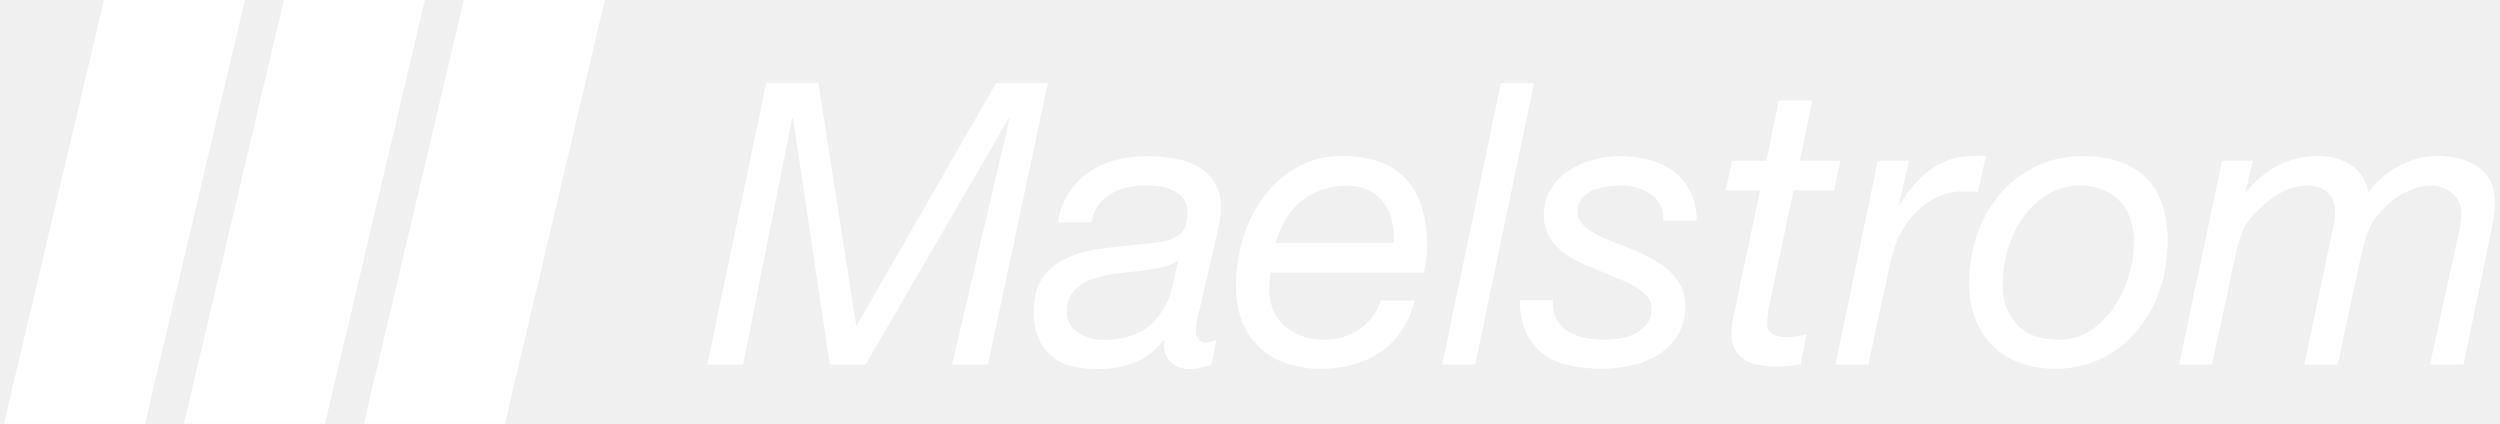
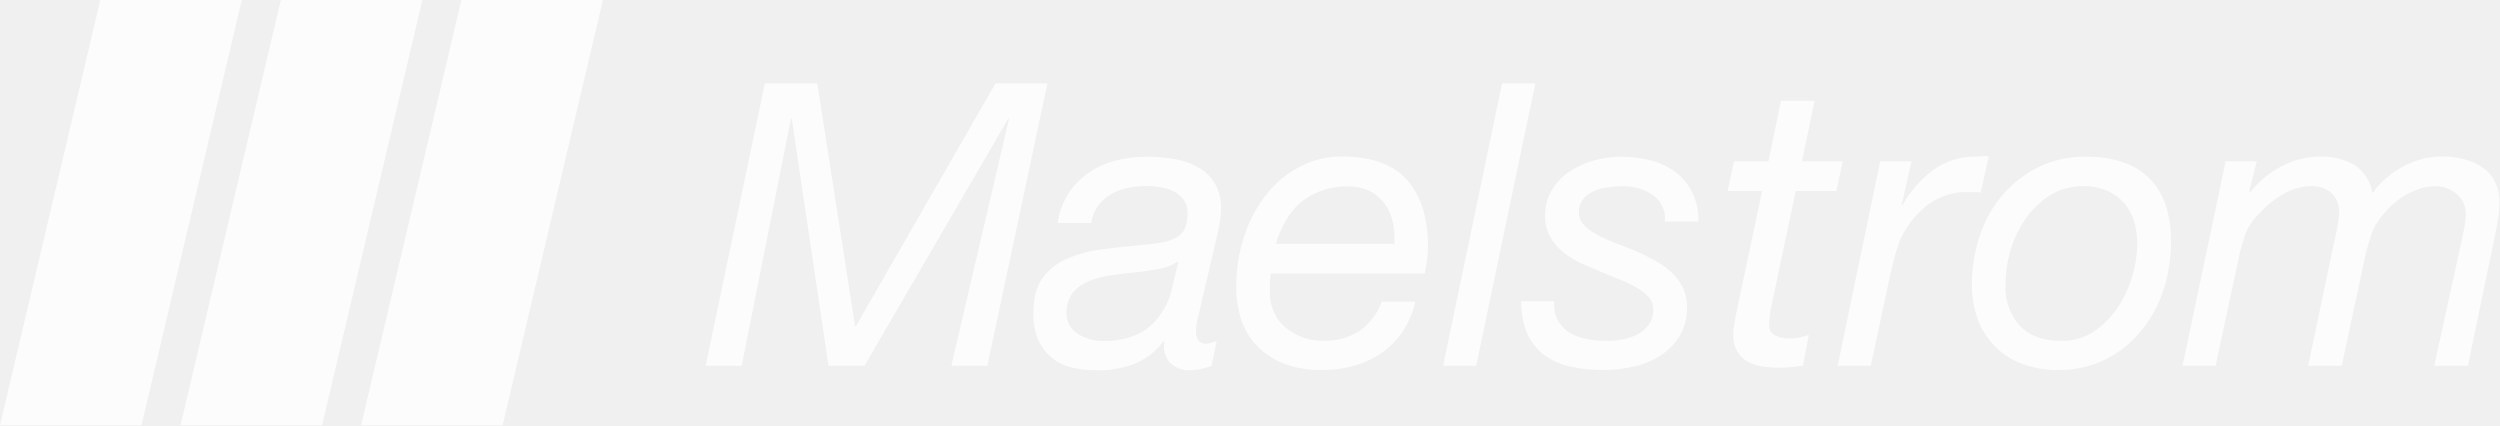
- <svg xmlns="http://www.w3.org/2000/svg" width="236" height="40" viewBox="0 0 236 40" fill="none">
-   <g clip-path="url(#clip0_2588_949)">
-     <path d="M77.264 7.849L80.819 30.689H80.895L94.028 7.849H98.917L93.264 34.409H89.877L95.308 11.16H95.233L81.708 34.409H78.321L74.864 11.16H74.788L70.153 34.409H66.766L72.33 7.849H77.264Z" fill="white" />
-     <path d="M100.882 18.222C101.377 17.457 102.016 16.795 102.762 16.271C103.53 15.74 104.386 15.349 105.291 15.116C106.251 14.866 107.24 14.742 108.233 14.747C109.126 14.742 110.019 14.816 110.899 14.969C111.681 15.096 112.433 15.361 113.122 15.751C113.758 16.111 114.291 16.628 114.668 17.253C115.076 17.986 115.276 18.816 115.246 19.654C115.24 20.252 115.171 20.847 115.042 21.431C114.904 22.062 114.775 22.64 114.651 23.16L113.419 28.405C113.348 28.805 113.242 29.249 113.104 29.738C112.974 30.198 112.905 30.673 112.899 31.151C112.865 31.483 112.958 31.816 113.162 32.08C113.249 32.168 113.354 32.237 113.469 32.282C113.585 32.328 113.709 32.348 113.833 32.342C114.004 32.338 114.174 32.306 114.335 32.249L114.837 32.08L114.353 34.422C114.044 34.541 113.726 34.634 113.402 34.702C113.079 34.782 112.748 34.825 112.415 34.831C112.056 34.857 111.695 34.808 111.356 34.686C111.017 34.565 110.707 34.373 110.446 34.125C110.215 33.858 110.047 33.542 109.957 33.201C109.867 32.859 109.856 32.502 109.926 32.156L109.851 32.08C109.199 32.955 108.343 33.657 107.357 34.125C106.11 34.645 104.765 34.886 103.415 34.831C102.643 34.839 101.874 34.746 101.126 34.556C100.446 34.388 99.813 34.066 99.277 33.615C98.741 33.163 98.317 32.594 98.037 31.951C97.714 31.155 97.563 30.299 97.593 29.44C97.593 28.027 97.895 26.92 98.482 26.129C99.088 25.329 99.894 24.702 100.819 24.311C101.812 23.888 102.859 23.607 103.931 23.476C105.071 23.325 106.175 23.2 107.242 23.102C108.086 23.027 108.811 22.947 109.419 22.858C109.942 22.792 110.451 22.642 110.926 22.413C111.31 22.237 111.623 21.936 111.815 21.56C112.023 21.078 112.119 20.555 112.095 20.031C112.117 19.58 111.985 19.136 111.722 18.769C111.476 18.445 111.158 18.183 110.793 18.005C110.4 17.812 109.98 17.68 109.548 17.613C109.107 17.542 108.662 17.505 108.215 17.502C107.617 17.502 107.022 17.564 106.437 17.689C105.879 17.804 105.344 18.011 104.855 18.302C104.391 18.581 103.986 18.948 103.664 19.382C103.329 19.857 103.115 20.406 103.042 20.982H99.882C100.007 20 100.349 19.057 100.882 18.222ZM101.771 31.409C102.489 31.86 103.322 32.094 104.171 32.08C106.677 32.08 108.476 31.237 109.566 29.551C110.078 28.853 110.438 28.055 110.624 27.209C110.811 26.365 111.015 25.494 111.242 24.605H111.166C110.657 24.951 110.08 25.184 109.473 25.289C108.753 25.432 108.026 25.539 107.295 25.609C106.526 25.68 105.753 25.773 104.971 25.885C104.251 25.981 103.545 26.163 102.868 26.427C102.283 26.652 101.76 27.015 101.344 27.485C100.917 28.03 100.694 28.708 100.713 29.4C100.695 29.797 100.784 30.192 100.971 30.543C101.158 30.894 101.436 31.189 101.775 31.396L101.771 31.409Z" fill="white" />
-     <path d="M119.837 27.418C119.826 28.103 119.965 28.783 120.246 29.409C120.503 29.97 120.885 30.465 121.361 30.858C121.838 31.246 122.38 31.547 122.961 31.747C123.56 31.957 124.19 32.063 124.824 32.062C126.058 32.111 127.278 31.779 128.317 31.111C129.268 30.433 129.984 29.477 130.366 28.373H133.526C133.306 29.375 132.902 30.328 132.335 31.182C131.811 31.97 131.143 32.651 130.366 33.191C129.582 33.732 128.714 34.141 127.797 34.4C126.83 34.677 125.829 34.815 124.824 34.809C123.466 34.854 122.114 34.606 120.859 34.084C119.892 33.664 119.033 33.029 118.348 32.227C117.743 31.497 117.299 30.647 117.046 29.733C116.806 28.88 116.682 27.998 116.677 27.111C116.657 25.398 116.928 23.694 117.477 22.071C117.953 20.644 118.683 19.314 119.633 18.147C120.496 17.087 121.574 16.224 122.797 15.613C123.968 15.026 125.26 14.722 126.57 14.724C129.397 14.724 131.462 15.465 132.766 16.947C134.07 18.428 134.72 20.523 134.717 23.231C134.72 23.704 134.682 24.177 134.606 24.644C134.532 25.092 134.47 25.452 134.419 25.724H119.93C119.86 26.286 119.829 26.852 119.837 27.418ZM131.424 20.96C131.301 20.332 131.048 19.737 130.681 19.213C130.313 18.698 129.827 18.277 129.264 17.987C128.578 17.664 127.825 17.511 127.068 17.542C126.222 17.533 125.382 17.683 124.593 17.987C123.887 18.241 123.233 18.622 122.664 19.111C122.116 19.61 121.653 20.194 121.29 20.84C120.916 21.505 120.618 22.21 120.401 22.942H131.561C131.608 22.278 131.562 21.611 131.424 20.96Z" fill="white" />
-     <path d="M144.819 7.849L139.255 34.409H136.144L141.686 7.849H144.819Z" fill="white" />
-     <path d="M155.886 18.36C155.042 17.786 154.039 17.492 153.019 17.52C152.534 17.523 152.05 17.56 151.57 17.631C151.109 17.694 150.659 17.825 150.237 18.022C149.87 18.197 149.546 18.452 149.29 18.769C149.029 19.116 148.897 19.544 148.917 19.978C148.912 20.404 149.071 20.816 149.361 21.129C149.692 21.488 150.081 21.789 150.513 22.018C151.039 22.312 151.585 22.567 152.148 22.782C152.757 23.018 153.37 23.258 153.993 23.507C154.615 23.756 155.264 24.076 155.868 24.396C156.449 24.699 156.993 25.067 157.49 25.493C157.958 25.903 158.348 26.394 158.641 26.942C158.949 27.547 159.102 28.219 159.086 28.898C159.114 29.858 158.869 30.805 158.379 31.631C157.921 32.376 157.297 33.005 156.557 33.471C155.786 33.955 154.936 34.301 154.046 34.493C153.125 34.704 152.182 34.81 151.237 34.809C150.2 34.819 149.166 34.713 148.153 34.493C147.274 34.316 146.442 33.958 145.708 33.444C145.01 32.927 144.454 32.242 144.09 31.453C143.664 30.473 143.46 29.411 143.495 28.342H146.606C146.539 28.953 146.65 29.571 146.926 30.12C147.176 30.592 147.547 30.99 148.001 31.271C148.494 31.569 149.036 31.777 149.601 31.884C150.232 32.011 150.874 32.074 151.517 32.071C152.042 32.071 152.566 32.022 153.081 31.924C153.576 31.833 154.053 31.663 154.495 31.422C154.901 31.199 155.251 30.886 155.517 30.507C155.789 30.102 155.926 29.621 155.908 29.133C155.916 28.689 155.758 28.258 155.464 27.924C155.129 27.568 154.739 27.268 154.308 27.036C153.79 26.738 153.249 26.483 152.69 26.271C152.081 26.036 151.468 25.782 150.85 25.507C150.233 25.231 149.579 24.987 148.97 24.689C148.383 24.406 147.834 24.051 147.335 23.631C146.86 23.234 146.468 22.748 146.179 22.2C145.879 21.613 145.726 20.962 145.735 20.302C145.719 19.467 145.931 18.644 146.348 17.92C146.752 17.23 147.305 16.64 147.966 16.191C148.676 15.708 149.459 15.344 150.286 15.111C151.138 14.864 152.021 14.74 152.908 14.742C153.798 14.74 154.684 14.846 155.548 15.058C156.383 15.251 157.172 15.604 157.873 16.098C158.566 16.592 159.134 17.242 159.53 17.996C159.975 18.876 160.192 19.854 160.161 20.84H157.001C157.055 20.365 156.98 19.884 156.784 19.447C156.587 19.011 156.277 18.635 155.886 18.36Z" fill="white" />
-     <path d="M173.739 15.178L173.144 17.969H169.313L166.93 29.276C166.908 29.498 166.881 29.72 166.859 29.911C166.832 30.12 166.818 30.331 166.819 30.542C166.799 30.751 166.844 30.961 166.948 31.144C167.051 31.327 167.208 31.474 167.397 31.564C167.814 31.759 168.27 31.855 168.73 31.844C169.042 31.846 169.354 31.814 169.659 31.751C169.96 31.688 170.257 31.606 170.548 31.507L169.993 34.409L168.877 34.542C168.504 34.578 168.13 34.596 167.761 34.596C167.2 34.597 166.64 34.554 166.086 34.467C165.606 34.393 165.144 34.228 164.726 33.982C164.344 33.747 164.025 33.422 163.797 33.035C163.545 32.566 163.424 32.038 163.446 31.507C163.445 31.246 163.463 30.986 163.499 30.729C163.539 30.48 163.579 30.209 163.628 29.911L166.153 17.969H162.913L163.508 15.178H166.748L167.93 9.484H171.095L169.904 15.178H173.739Z" fill="white" />
-     <path d="M180.21 15.178L179.281 19.307H179.357C180.068 18.03 181.037 16.914 182.201 16.031C183.403 15.15 184.863 14.694 186.352 14.733C186.538 14.734 186.724 14.721 186.908 14.693C187.095 14.67 187.286 14.683 187.468 14.733L186.721 18.116C186.561 18.087 186.399 18.075 186.237 18.08H185.792C185.397 18.08 185.072 18.08 184.824 18.08C184.509 18.104 184.198 18.161 183.895 18.249C183.046 18.461 182.253 18.853 181.57 19.4C180.874 19.957 180.274 20.623 179.792 21.373C179.351 22.045 179.015 22.781 178.797 23.556C178.554 24.388 178.355 25.165 178.201 25.884L176.375 34.409H173.264L177.264 15.178H180.21Z" fill="white" />
-     <path d="M186.597 22.285C187.052 20.872 187.772 19.558 188.717 18.413C189.648 17.299 190.802 16.391 192.104 15.747C193.509 15.058 195.059 14.714 196.624 14.742C199.228 14.742 201.212 15.418 202.575 16.769C203.938 18.12 204.619 20.098 204.619 22.702C204.627 24.239 204.395 25.767 203.93 27.231C203.477 28.644 202.764 29.96 201.828 31.111C200.914 32.236 199.772 33.154 198.477 33.805C197.078 34.494 195.534 34.838 193.975 34.809C192.822 34.829 191.676 34.63 190.597 34.222C189.644 33.867 188.779 33.309 188.063 32.587C187.346 31.864 186.795 30.996 186.446 30.04C186.068 29.01 185.879 27.92 185.89 26.822C185.88 25.282 186.119 23.749 186.597 22.285ZM190.37 30.618C191.259 31.584 192.575 32.067 194.317 32.067C195.406 32.091 196.476 31.78 197.384 31.178C198.264 30.581 199.019 29.817 199.606 28.929C200.215 28.02 200.68 27.021 200.984 25.969C201.281 24.992 201.438 23.977 201.45 22.956C201.452 22.238 201.352 21.525 201.153 20.836C200.97 20.202 200.655 19.614 200.228 19.111C199.791 18.617 199.251 18.224 198.646 17.96C197.936 17.651 197.167 17.5 196.393 17.516C195.263 17.491 194.151 17.8 193.197 18.405C192.284 18.993 191.5 19.759 190.89 20.658C190.265 21.572 189.793 22.582 189.495 23.649C189.204 24.661 189.054 25.708 189.05 26.76C188.973 28.168 189.445 29.551 190.366 30.618H190.37Z" fill="white" />
-     <path d="M212.69 15.178L211.979 18.04L212.055 18.116C212.854 17.09 213.863 16.247 215.015 15.645C216.166 15.037 217.451 14.724 218.753 14.734C219.841 14.704 220.917 14.973 221.864 15.511C222.321 15.81 222.709 16.203 223.004 16.662C223.299 17.122 223.493 17.638 223.575 18.178C224.328 17.128 225.316 16.268 226.459 15.667C227.595 15.046 228.868 14.721 230.162 14.72C230.825 14.72 231.486 14.8 232.13 14.96C232.745 15.108 233.329 15.359 233.859 15.702C234.367 16.04 234.782 16.498 235.068 17.036C235.382 17.658 235.535 18.348 235.513 19.045C235.505 19.695 235.443 20.343 235.326 20.982C235.202 21.702 235.077 22.316 234.953 22.88L232.553 34.409H229.393L232.059 22.209C232.135 21.911 232.202 21.556 232.264 21.147C232.32 20.809 232.351 20.467 232.357 20.125C232.364 19.772 232.293 19.423 232.149 19.102C232.004 18.78 231.79 18.495 231.522 18.267C230.941 17.761 230.189 17.494 229.419 17.52C228.966 17.526 228.517 17.601 228.086 17.742C227.624 17.891 227.177 18.085 226.753 18.32C226.329 18.558 225.931 18.84 225.566 19.16C225.21 19.461 224.885 19.798 224.597 20.165C224.077 20.731 223.685 21.403 223.446 22.134C223.19 22.903 222.977 23.686 222.81 24.48L220.686 34.409H217.526L219.833 23.436C220.006 22.694 220.148 22 220.277 21.351C220.363 20.922 220.42 20.486 220.446 20.049C220.465 19.709 220.414 19.368 220.296 19.048C220.177 18.729 219.994 18.437 219.757 18.191C219.486 17.954 219.17 17.772 218.829 17.657C218.487 17.542 218.126 17.495 217.766 17.52C216.852 17.533 215.959 17.791 215.179 18.267C214.371 18.723 213.643 19.309 213.024 20C212.425 20.54 211.955 21.207 211.646 21.951C211.363 22.733 211.138 23.536 210.975 24.351L208.819 34.409H205.708L209.762 15.178H212.69Z" fill="white" />
-     <path d="M9.81 0L0.375 40H13.69L23.121 0H9.81Z" fill="white" />
-     <path d="M26.797 0L17.361 40H30.677L40.113 0H26.797Z" fill="white" />
-     <path d="M43.784 0L34.348 40H47.664L57.099 0H43.784Z" fill="white" />
-   </g>
-   <defs>
-     <clipPath id="clip0_2588_949">
-       <rect width="235.156" height="40" fill="white" transform="translate(0.374664)" />
-     </clipPath>
-   </defs>
+ <svg xmlns="http://www.w3.org/2000/svg" width="294" height="50" viewBox="0 0 294 50" fill="none">
+   <path d="M96.111 9.811L100.556 38.361H100.65L117.067 9.811H123.178L116.111 43.011H111.878L118.667 13.95H118.572L101.667 43.011H97.433L93.111 13.95H93.017L87.222 43.011H82.989L89.944 9.811H96.111Z" fill="#FFFFFFCC" />
+   <path d="M125.634 22.778C126.253 21.822 127.051 20.994 127.984 20.339C128.944 19.675 130.014 19.186 131.145 18.895C132.346 18.582 133.582 18.427 134.823 18.433C135.94 18.427 137.055 18.52 138.156 18.711C139.132 18.87 140.073 19.201 140.934 19.689C141.729 20.138 142.395 20.785 142.867 21.567C143.377 22.482 143.627 23.52 143.589 24.567C143.581 25.314 143.496 26.059 143.334 26.789C143.161 27.578 143 28.3 142.845 28.95L141.306 35.506C141.217 36.006 141.084 36.561 140.911 37.172C140.749 37.747 140.663 38.341 140.656 38.939C140.612 39.354 140.73 39.769 140.984 40.1C141.093 40.21 141.224 40.296 141.368 40.353C141.513 40.409 141.668 40.435 141.823 40.428C142.037 40.422 142.249 40.383 142.45 40.311L143.078 40.1L142.473 43.028C142.086 43.176 141.689 43.293 141.284 43.378C140.88 43.478 140.466 43.532 140.05 43.539C139.601 43.572 139.15 43.51 138.726 43.358C138.302 43.206 137.915 42.966 137.589 42.656C137.3 42.322 137.091 41.927 136.978 41.501C136.865 41.074 136.852 40.627 136.939 40.195L136.845 40.1C136.031 41.194 134.96 42.072 133.728 42.656C132.169 43.306 130.488 43.607 128.8 43.539C127.836 43.548 126.874 43.432 125.939 43.195C125.089 42.985 124.298 42.583 123.628 42.018C122.958 41.454 122.428 40.742 122.078 39.939C121.675 38.943 121.485 37.874 121.523 36.8C121.523 35.033 121.9 33.65 122.634 32.661C123.392 31.661 124.4 30.877 125.556 30.389C126.797 29.86 128.106 29.508 129.445 29.345C130.871 29.156 132.25 29 133.584 28.878C134.639 28.784 135.545 28.683 136.306 28.572C136.96 28.49 137.595 28.302 138.189 28.017C138.669 27.796 139.06 27.42 139.3 26.95C139.561 26.348 139.68 25.694 139.65 25.039C139.677 24.476 139.513 23.919 139.184 23.461C138.877 23.056 138.479 22.729 138.023 22.506C137.532 22.265 137.007 22.101 136.467 22.017C135.916 21.928 135.359 21.881 134.8 21.878C134.053 21.877 133.309 21.955 132.578 22.111C131.881 22.255 131.212 22.514 130.6 22.878C130.02 23.226 129.515 23.685 129.111 24.228C128.693 24.821 128.426 25.508 128.334 26.228H124.384C124.541 25 124.968 23.822 125.634 22.778ZM126.745 39.261C127.642 39.826 128.685 40.117 129.745 40.1C132.878 40.1 135.126 39.046 136.489 36.939C137.129 36.066 137.579 35.069 137.811 34.011C138.045 32.956 138.3 31.867 138.584 30.756H138.489C137.853 31.189 137.131 31.48 136.373 31.611C135.472 31.79 134.564 31.924 133.65 32.011C132.689 32.1 131.723 32.217 130.745 32.356C129.845 32.476 128.963 32.703 128.117 33.033C127.385 33.315 126.731 33.768 126.211 34.356C125.678 35.038 125.399 35.885 125.423 36.75C125.4 37.247 125.512 37.74 125.746 38.179C125.979 38.617 126.326 38.986 126.75 39.245L126.745 39.261Z" fill="#FFFFFFCC" />
+   <path d="M149.328 34.272C149.314 35.129 149.488 35.979 149.839 36.761C150.161 37.463 150.637 38.082 151.233 38.572C151.83 39.057 152.507 39.433 153.233 39.683C153.981 39.946 154.769 40.079 155.561 40.078C157.104 40.139 158.629 39.724 159.928 38.889C161.116 38.042 162.012 36.846 162.489 35.467H166.439C166.164 36.719 165.659 37.909 164.95 38.978C164.295 39.962 163.46 40.814 162.489 41.489C161.509 42.165 160.424 42.676 159.278 43C158.07 43.347 156.818 43.519 155.561 43.511C153.864 43.567 152.174 43.258 150.606 42.605C149.396 42.08 148.323 41.286 147.467 40.283C146.71 39.371 146.156 38.309 145.839 37.167C145.539 36.1 145.384 34.997 145.378 33.889C145.353 31.747 145.691 29.617 146.378 27.589C146.973 25.805 147.886 24.143 149.072 22.683C150.151 21.359 151.5 20.28 153.028 19.517C154.492 18.783 156.107 18.402 157.745 18.405C161.278 18.405 163.859 19.331 165.489 21.183C167.119 23.035 167.932 25.654 167.928 29.039C167.931 29.631 167.885 30.221 167.789 30.805C167.696 31.365 167.619 31.815 167.556 32.156H149.445C149.357 32.858 149.318 33.565 149.328 34.272ZM163.811 26.2C163.657 25.416 163.341 24.672 162.883 24.017C162.422 23.372 161.815 22.847 161.111 22.483C160.254 22.08 159.313 21.889 158.367 21.928C157.309 21.916 156.259 22.104 155.272 22.483C154.39 22.802 153.573 23.278 152.861 23.889C152.177 24.513 151.598 25.242 151.145 26.05C150.676 26.881 150.304 27.763 150.033 28.678H163.983C164.042 27.848 163.984 27.014 163.811 26.2Z" fill="#FFFFFFCC" />
+   <path d="M180.556 9.811L173.6 43.011H169.711L176.639 9.811H180.556Z" fill="#FFFFFFCC" />
+   <path d="M194.389 22.95C193.335 22.232 192.081 21.865 190.806 21.9C190.2 21.903 189.594 21.95 188.995 22.039C188.418 22.117 187.856 22.282 187.328 22.528C186.869 22.746 186.464 23.065 186.145 23.461C185.818 23.895 185.654 24.43 185.678 24.972C185.672 25.505 185.871 26.02 186.234 26.411C186.647 26.86 187.133 27.236 187.673 27.522C188.33 27.89 189.013 28.209 189.717 28.478C190.478 28.772 191.245 29.072 192.023 29.383C192.8 29.694 193.611 30.094 194.367 30.494C195.093 30.873 195.773 31.334 196.395 31.867C196.98 32.379 197.467 32.992 197.834 33.678C198.218 34.434 198.409 35.274 198.389 36.122C198.425 37.322 198.118 38.507 197.506 39.539C196.932 40.47 196.153 41.256 195.228 41.839C194.264 42.444 193.202 42.876 192.089 43.117C190.938 43.38 189.76 43.513 188.578 43.511C187.282 43.523 185.989 43.391 184.723 43.117C183.625 42.894 182.585 42.448 181.667 41.806C180.795 41.159 180.099 40.303 179.645 39.317C179.111 38.092 178.857 36.763 178.9 35.428H182.789C182.706 36.192 182.845 36.963 183.189 37.65C183.502 38.24 183.966 38.737 184.534 39.089C185.149 39.461 185.827 39.721 186.534 39.855C187.322 40.014 188.124 40.092 188.928 40.089C189.584 40.089 190.239 40.027 190.884 39.906C191.502 39.791 192.098 39.579 192.65 39.278C193.158 38.999 193.595 38.607 193.928 38.133C194.268 37.627 194.439 37.026 194.417 36.417C194.427 35.861 194.229 35.322 193.861 34.906C193.443 34.46 192.955 34.085 192.417 33.794C191.769 33.423 191.093 33.103 190.395 32.839C189.634 32.544 188.867 32.228 188.095 31.883C187.323 31.539 186.506 31.233 185.745 30.861C185.011 30.508 184.324 30.064 183.7 29.539C183.107 29.042 182.616 28.435 182.256 27.75C181.88 27.016 181.69 26.202 181.7 25.378C181.681 24.334 181.946 23.305 182.467 22.4C182.972 21.538 183.663 20.8 184.489 20.239C185.377 19.636 186.356 19.18 187.389 18.889C188.454 18.58 189.558 18.425 190.667 18.428C191.779 18.425 192.887 18.558 193.967 18.822C195.011 19.063 195.997 19.505 196.873 20.122C197.739 20.74 198.449 21.553 198.945 22.494C199.5 23.595 199.772 24.818 199.734 26.05H195.784C195.851 25.456 195.757 24.854 195.511 24.309C195.266 23.764 194.878 23.294 194.389 22.95Z" fill="#FFFFFFCC" />
+   <path d="M216.706 18.972L215.961 22.461H211.172L208.195 36.594C208.167 36.872 208.133 37.15 208.106 37.389C208.071 37.65 208.055 37.914 208.056 38.178C208.031 38.439 208.087 38.702 208.216 38.93C208.345 39.158 208.541 39.342 208.778 39.456C209.299 39.698 209.87 39.818 210.445 39.806C210.835 39.807 211.224 39.768 211.606 39.689C211.982 39.61 212.353 39.508 212.717 39.383L212.022 43.011L210.628 43.178C210.161 43.222 209.695 43.244 209.233 43.244C208.532 43.247 207.832 43.193 207.139 43.083C206.539 42.991 205.962 42.786 205.439 42.478C204.961 42.184 204.562 41.778 204.278 41.294C203.963 40.708 203.812 40.048 203.839 39.383C203.838 39.058 203.86 38.733 203.906 38.411C203.956 38.1 204.006 37.761 204.067 37.389L207.222 22.461H203.172L203.917 18.972H207.967L209.445 11.855H213.4L211.911 18.972H216.706Z" fill="#FFFFFFCC" />
+   <path d="M224.795 18.972L223.633 24.133H223.728C224.617 22.537 225.828 21.143 227.283 20.039C228.785 18.938 230.611 18.367 232.472 18.417C232.705 18.418 232.937 18.401 233.167 18.367C233.401 18.337 233.639 18.354 233.867 18.417L232.933 22.644C232.734 22.609 232.531 22.594 232.328 22.6H231.772C231.278 22.6 230.872 22.6 230.561 22.6C230.168 22.63 229.779 22.701 229.4 22.811C228.339 23.076 227.348 23.567 226.495 24.25C225.625 24.946 224.874 25.779 224.272 26.717C223.72 27.557 223.3 28.477 223.028 29.444C222.724 30.485 222.476 31.456 222.283 32.355L220 43.011H216.111L221.111 18.972H224.795Z" fill="#FFFFFFCC" />
+   <path d="M232.778 27.856C233.347 26.09 234.246 24.448 235.428 23.017C236.592 21.624 238.034 20.488 239.661 19.683C241.418 18.823 243.355 18.392 245.311 18.428C248.567 18.428 251.046 19.272 252.75 20.961C254.454 22.65 255.306 25.122 255.306 28.378C255.316 30.298 255.025 32.209 254.444 34.039C253.878 35.805 252.987 37.45 251.817 38.889C250.674 40.295 249.247 41.442 247.628 42.256C245.879 43.117 243.949 43.548 242 43.511C240.559 43.536 239.126 43.287 237.778 42.778C236.587 42.333 235.506 41.636 234.61 40.733C233.714 39.831 233.025 38.745 232.589 37.55C232.116 36.262 231.881 34.9 231.894 33.528C231.882 31.602 232.18 29.687 232.778 27.856ZM237.494 38.272C238.606 39.48 240.25 40.084 242.428 40.084C243.789 40.113 245.127 39.725 246.261 38.972C247.362 38.226 248.306 37.271 249.039 36.161C249.801 35.024 250.382 33.776 250.761 32.461C251.133 31.24 251.329 29.971 251.344 28.695C251.347 27.798 251.221 26.906 250.972 26.045C250.744 25.253 250.35 24.518 249.817 23.889C249.27 23.271 248.595 22.78 247.839 22.45C246.951 22.064 245.99 21.875 245.022 21.895C243.61 21.863 242.221 22.25 241.028 23.006C239.887 23.741 238.906 24.699 238.144 25.822C237.362 26.965 236.773 28.228 236.4 29.561C236.036 30.826 235.849 32.134 235.844 33.45C235.748 35.21 236.338 36.938 237.489 38.272H237.494Z" fill="#FFFFFFCC" />
+   <path d="M265.395 18.972L264.506 22.55L264.6 22.645C265.599 21.362 266.86 20.309 268.3 19.556C269.74 18.796 271.345 18.404 272.972 18.417C274.333 18.38 275.678 18.716 276.861 19.389C277.432 19.763 277.918 20.253 278.287 20.827C278.655 21.402 278.898 22.047 279 22.722C279.942 21.41 281.176 20.335 282.606 19.583C284.025 18.808 285.616 18.401 287.234 18.4C288.063 18.399 288.89 18.5 289.695 18.7C290.463 18.884 291.193 19.198 291.856 19.628C292.49 20.049 293.009 20.622 293.367 21.294C293.76 22.072 293.951 22.935 293.922 23.806C293.913 24.618 293.835 25.428 293.689 26.228C293.534 27.128 293.378 27.895 293.222 28.6L290.222 43.011H286.272L289.606 27.761C289.7 27.389 289.784 26.945 289.861 26.433C289.932 26.011 289.971 25.584 289.978 25.156C289.987 24.715 289.898 24.278 289.718 23.877C289.537 23.475 289.269 23.119 288.934 22.833C288.207 22.201 287.268 21.867 286.306 21.9C285.739 21.907 285.177 22.001 284.639 22.178C284.061 22.364 283.503 22.606 282.972 22.9C282.443 23.198 281.946 23.55 281.489 23.95C281.044 24.326 280.638 24.747 280.278 25.206C279.628 25.914 279.138 26.753 278.839 27.667C278.519 28.628 278.253 29.608 278.045 30.6L275.389 43.011H271.439L274.322 29.294C274.539 28.367 274.717 27.5 274.878 26.689C274.985 26.152 275.056 25.608 275.089 25.061C275.113 24.636 275.049 24.21 274.901 23.81C274.753 23.41 274.524 23.046 274.228 22.739C273.889 22.442 273.494 22.215 273.067 22.071C272.64 21.927 272.189 21.869 271.739 21.9C270.597 21.916 269.48 22.238 268.506 22.833C267.495 23.404 266.585 24.136 265.811 25C265.063 25.675 264.475 26.508 264.089 27.439C263.735 28.417 263.455 29.419 263.25 30.439L260.556 43.011H256.667L261.734 18.972H265.395Z" fill="#FFFFFFCC" />
+   <path d="M11.794 0L0 50H16.644L28.433 0H11.794Z" fill="#FFFFFFCC" />
+   <path d="M33.028 0L21.233 50H37.878L49.672 0H33.028Z" fill="#FFFFFFCC" />
+   <path d="M54.261 0L42.467 50H59.111L70.906 0H54.261Z" fill="#FFFFFFCC" />
</svg>
